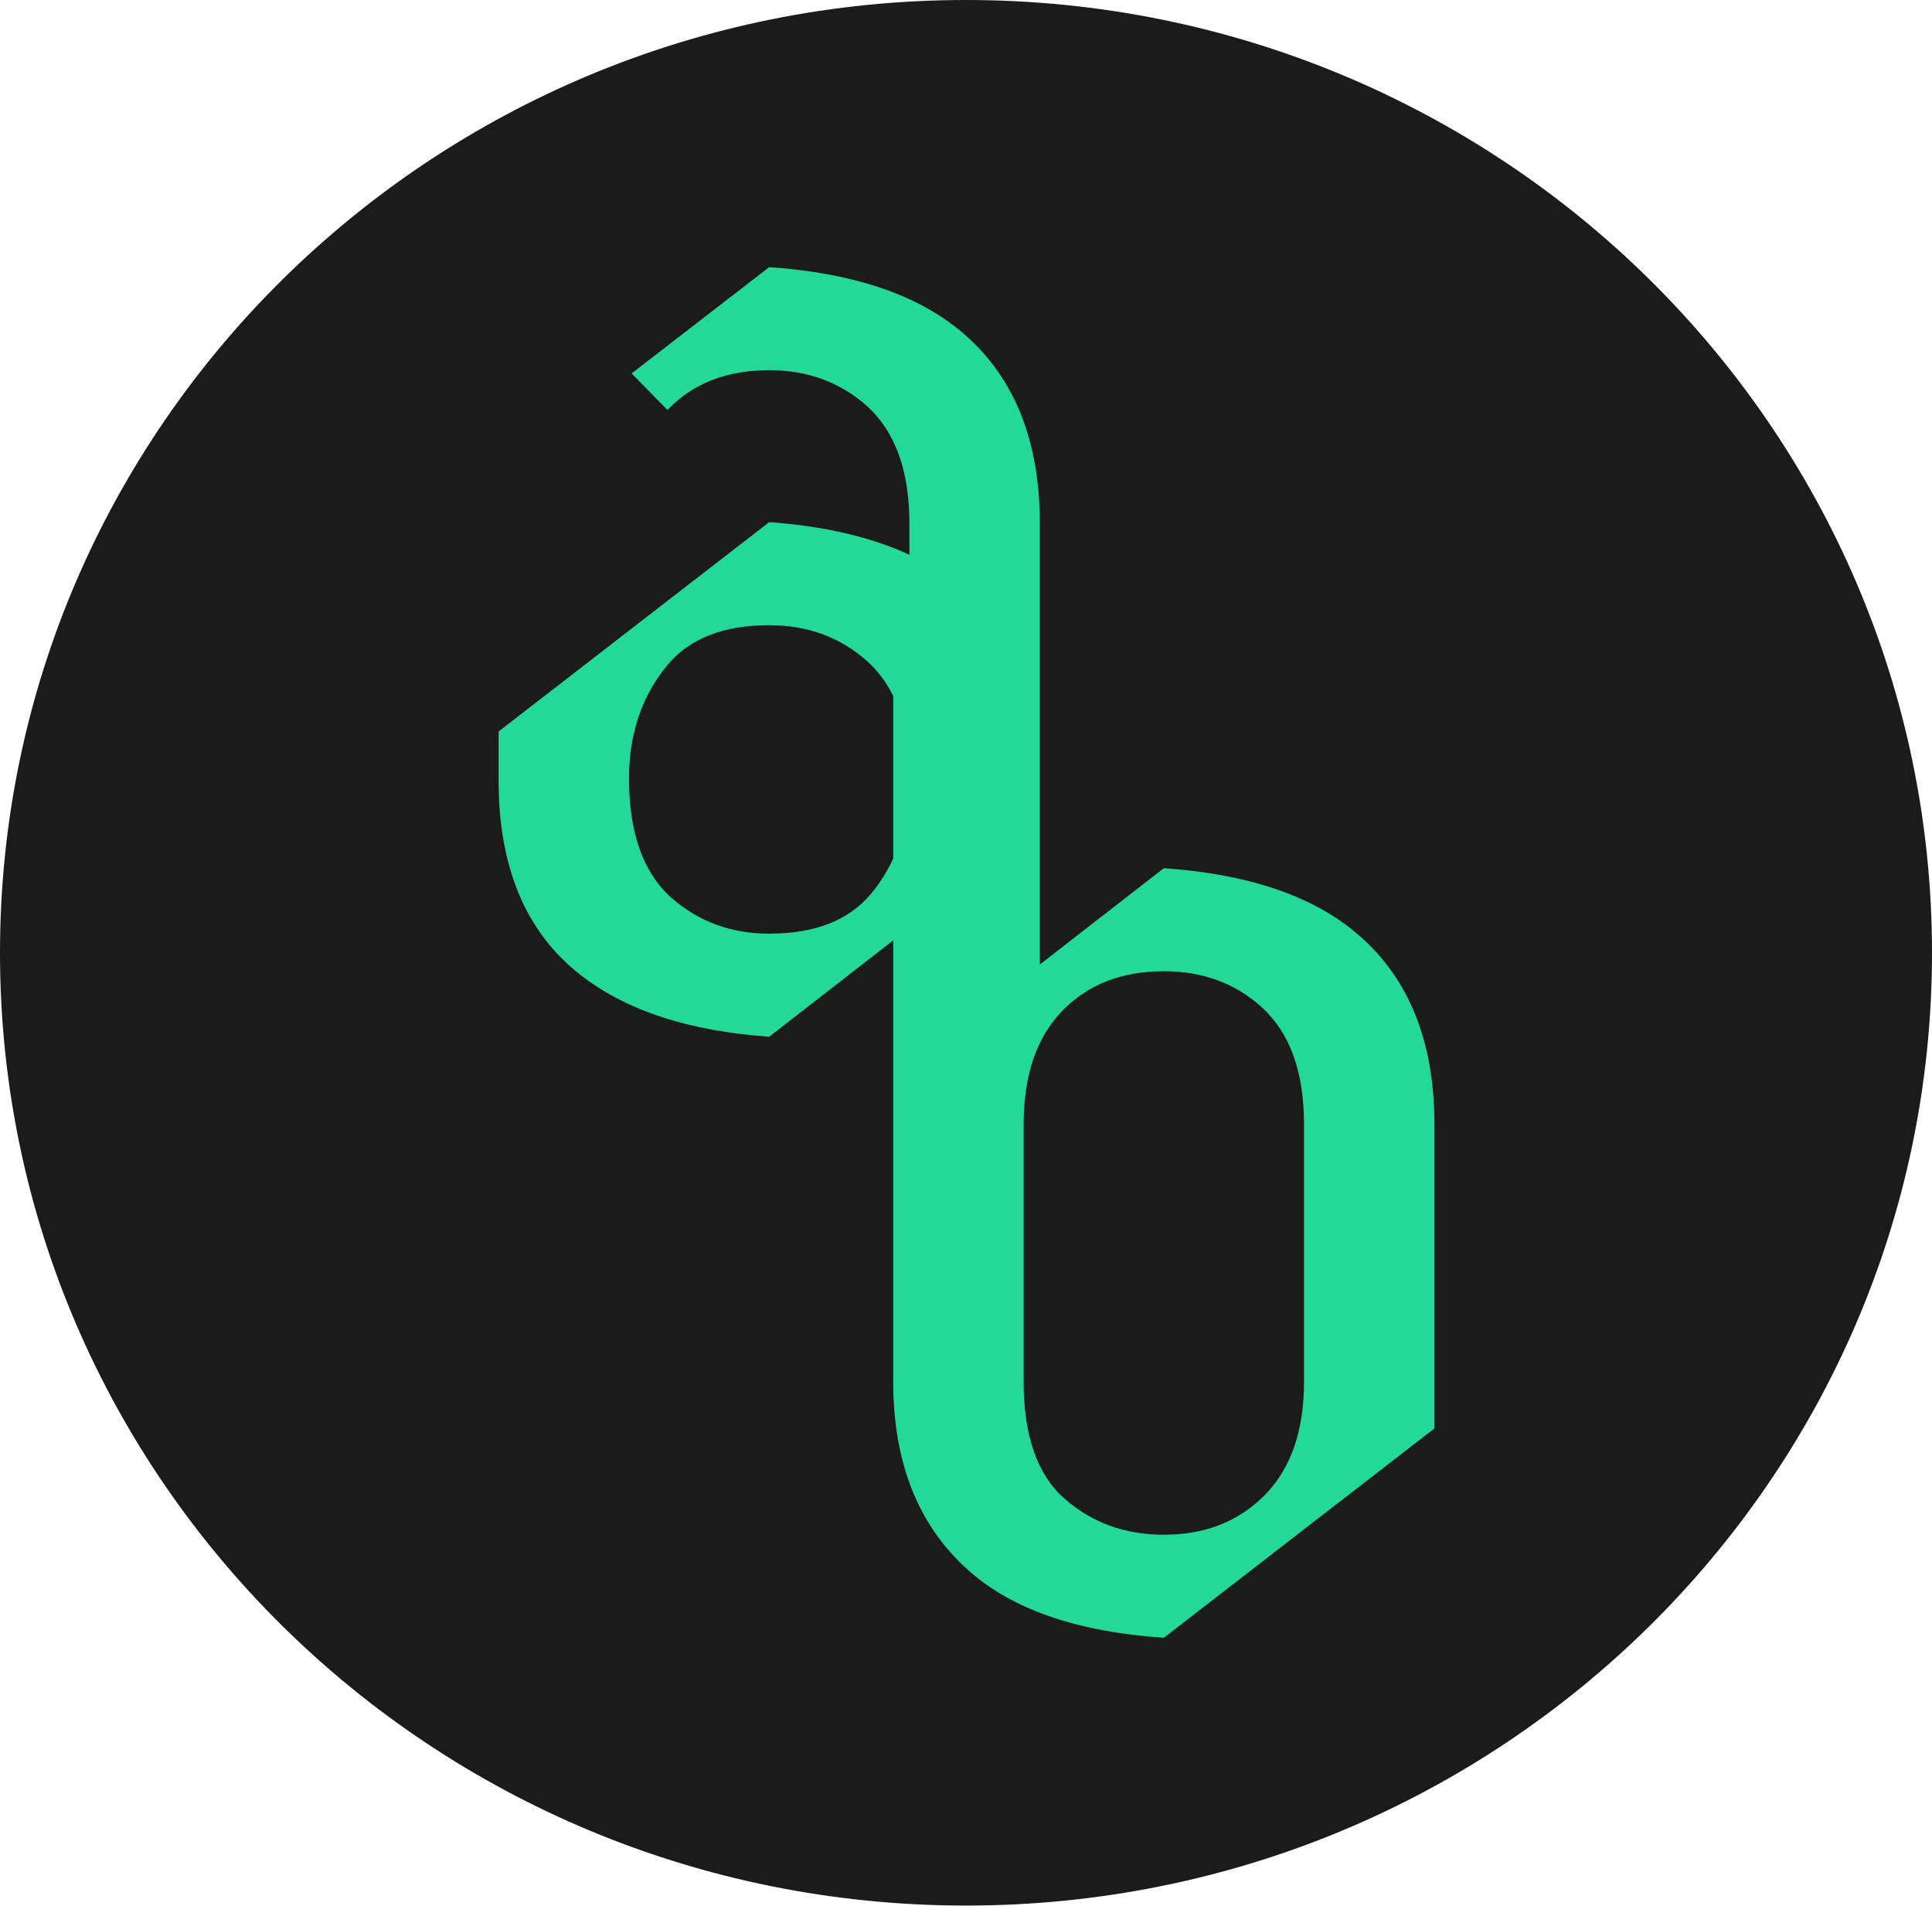
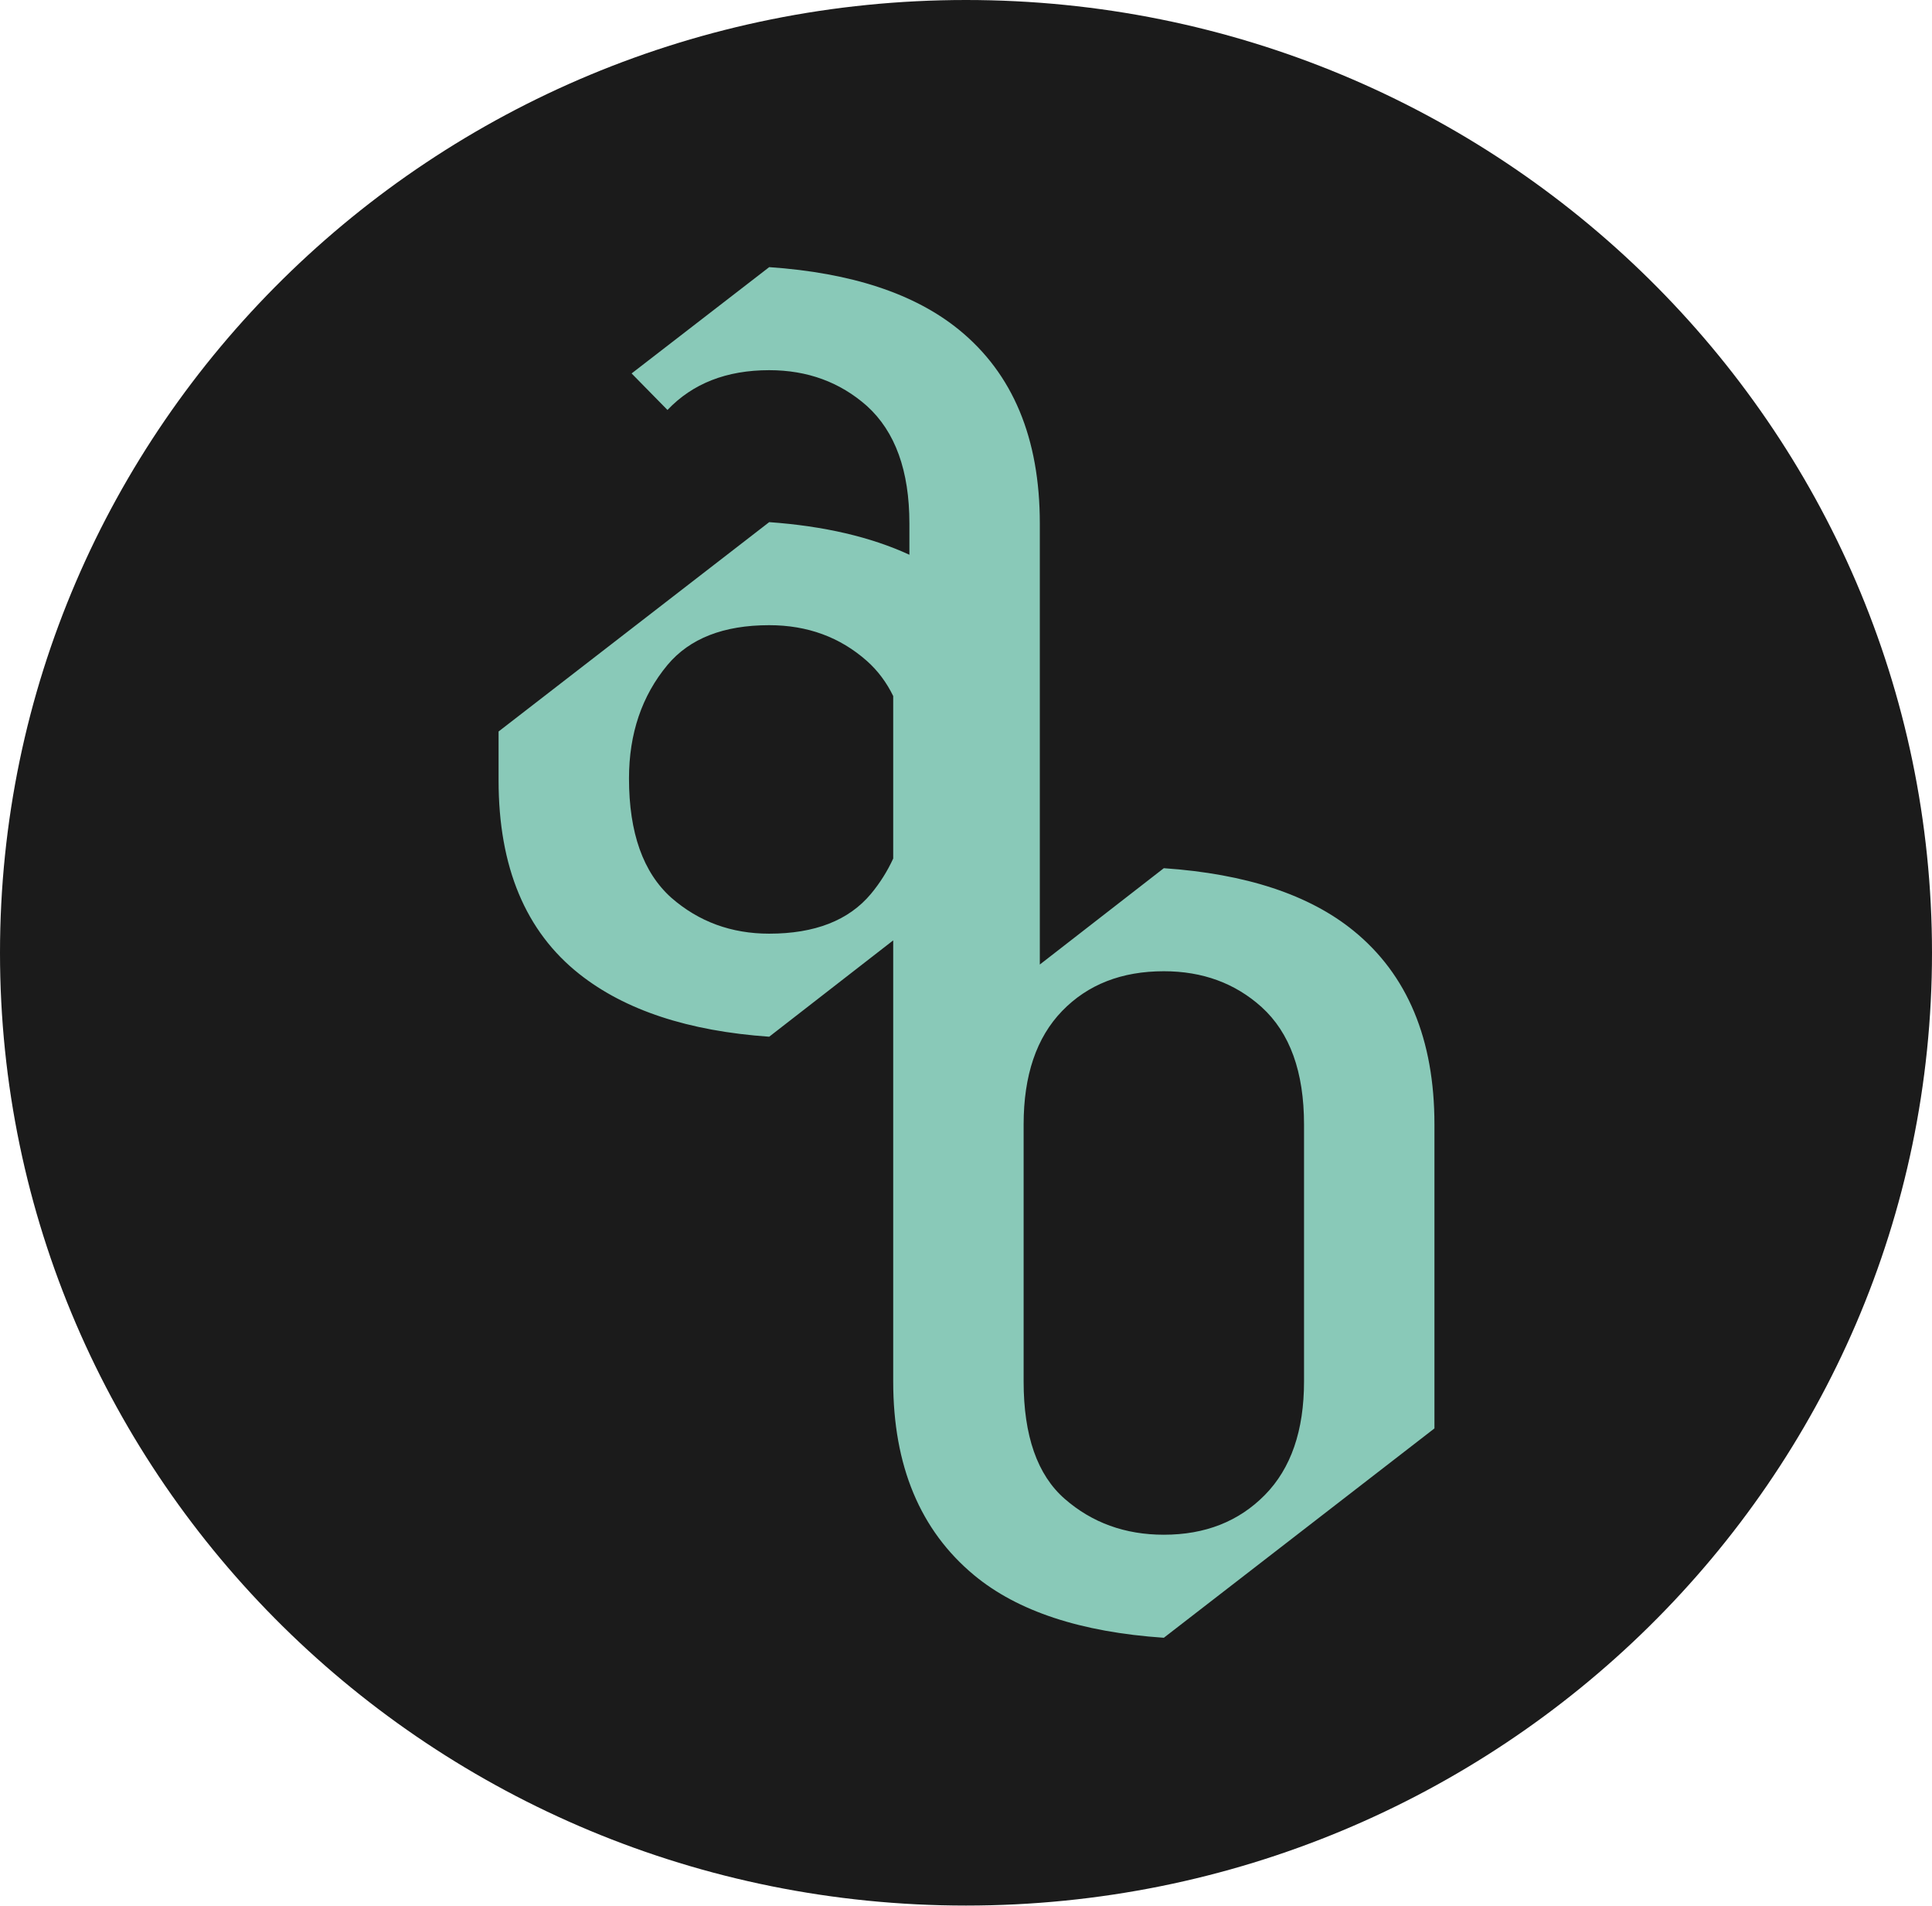
<svg xmlns="http://www.w3.org/2000/svg" width="434" height="428" viewBox="0 0 434 428" fill="none">
-   <ellipse cx="217" cy="214" rx="217" ry="214" fill="#1b1b1b" />
-   <path fill-rule="evenodd" clip-rule="evenodd" d="M195.643 200.771C190.662 206.729 183.045 209.707 172.791 209.707C164.295 209.707 156.971 207.021 150.818 201.65C144.471 195.986 141.297 187.051 141.297 174.844C141.297 164.785 144.178 156.289 149.939 149.355C154.92 143.398 162.537 140.42 172.791 140.42C181.385 140.42 188.709 143.105 194.764 148.477C197.188 150.64 199.15 153.26 200.648 156.335V192.831C199.335 195.689 197.667 198.336 195.643 200.771ZM200.648 211.213L172.791 232.852C154.627 231.582 140.418 226.895 130.164 218.789C118.055 209.219 112 194.717 112 175.283V164.297L172.791 117.275C185.096 118.154 195.594 120.596 204.285 124.6V117.568C204.285 105.752 201.111 96.963 194.764 91.201C188.709 85.83 181.385 83.144 172.791 83.144C163.221 83.144 155.604 86.123 149.939 92.08L141.883 83.877L172.791 60C191.248 61.27 205.457 65.957 215.418 74.062C227.527 83.926 233.582 98.428 233.582 117.568V216.638L261.439 195C279.896 196.27 294.105 200.957 304.066 209.062C316.176 218.926 322.23 233.428 322.23 252.568V320.83L261.439 367.852C242.787 366.582 228.578 361.895 218.812 353.789C206.703 343.73 200.648 329.229 200.648 310.283V211.213ZM284.145 335.771C278.285 341.729 270.717 344.707 261.439 344.707C252.748 344.707 245.326 342.021 239.174 336.65C233.021 331.279 229.945 322.49 229.945 310.283V252.568C229.945 241.533 232.826 233.037 238.588 227.08C244.35 221.123 251.967 218.145 261.439 218.145C270.131 218.145 277.455 220.83 283.412 226.201C289.76 231.963 292.934 240.752 292.934 252.568V310.283C292.934 321.318 290.004 329.814 284.145 335.771Z" fill="#23D997" />
+   <ellipse cx="217" cy="214" rx="217" ry="214" fill="#1B1B1B" />
+   <path fill-rule="evenodd" clip-rule="evenodd" d="M195.643 200.771C190.662 206.729 183.045 209.707 172.791 209.707C164.295 209.707 156.971 207.021 150.818 201.65C144.471 195.986 141.297 187.051 141.297 174.844C141.297 164.785 144.178 156.289 149.939 149.355C154.92 143.398 162.537 140.42 172.791 140.42C181.385 140.42 188.709 143.105 194.764 148.477C197.188 150.64 199.15 153.26 200.648 156.335V192.831C199.335 195.689 197.667 198.336 195.643 200.771ZM200.648 211.213L172.791 232.852C154.627 231.582 140.418 226.895 130.164 218.789C118.055 209.219 112 194.717 112 175.283V164.297L172.791 117.275C185.096 118.154 195.594 120.596 204.285 124.6V117.568C204.285 105.752 201.111 96.963 194.764 91.201C188.709 85.83 181.385 83.144 172.791 83.144C163.221 83.144 155.604 86.123 149.939 92.08L141.883 83.877L172.791 60C191.248 61.27 205.457 65.957 215.418 74.062C227.527 83.926 233.582 98.428 233.582 117.568V216.638L261.439 195C279.896 196.27 294.105 200.957 304.066 209.062C316.176 218.926 322.23 233.428 322.23 252.568V320.83L261.439 367.852C242.787 366.582 228.578 361.895 218.812 353.789C206.703 343.73 200.648 329.229 200.648 310.283V211.213ZM284.145 335.771C278.285 341.729 270.717 344.707 261.439 344.707C252.748 344.707 245.326 342.021 239.174 336.65C233.021 331.279 229.945 322.49 229.945 310.283V252.568C229.945 241.533 232.826 233.037 238.588 227.08C244.35 221.123 251.967 218.145 261.439 218.145C270.131 218.145 277.455 220.83 283.412 226.201C289.76 231.963 292.934 240.752 292.934 252.568V310.283C292.934 321.318 290.004 329.814 284.145 335.771Z" fill="#89C9B8" />
</svg>
